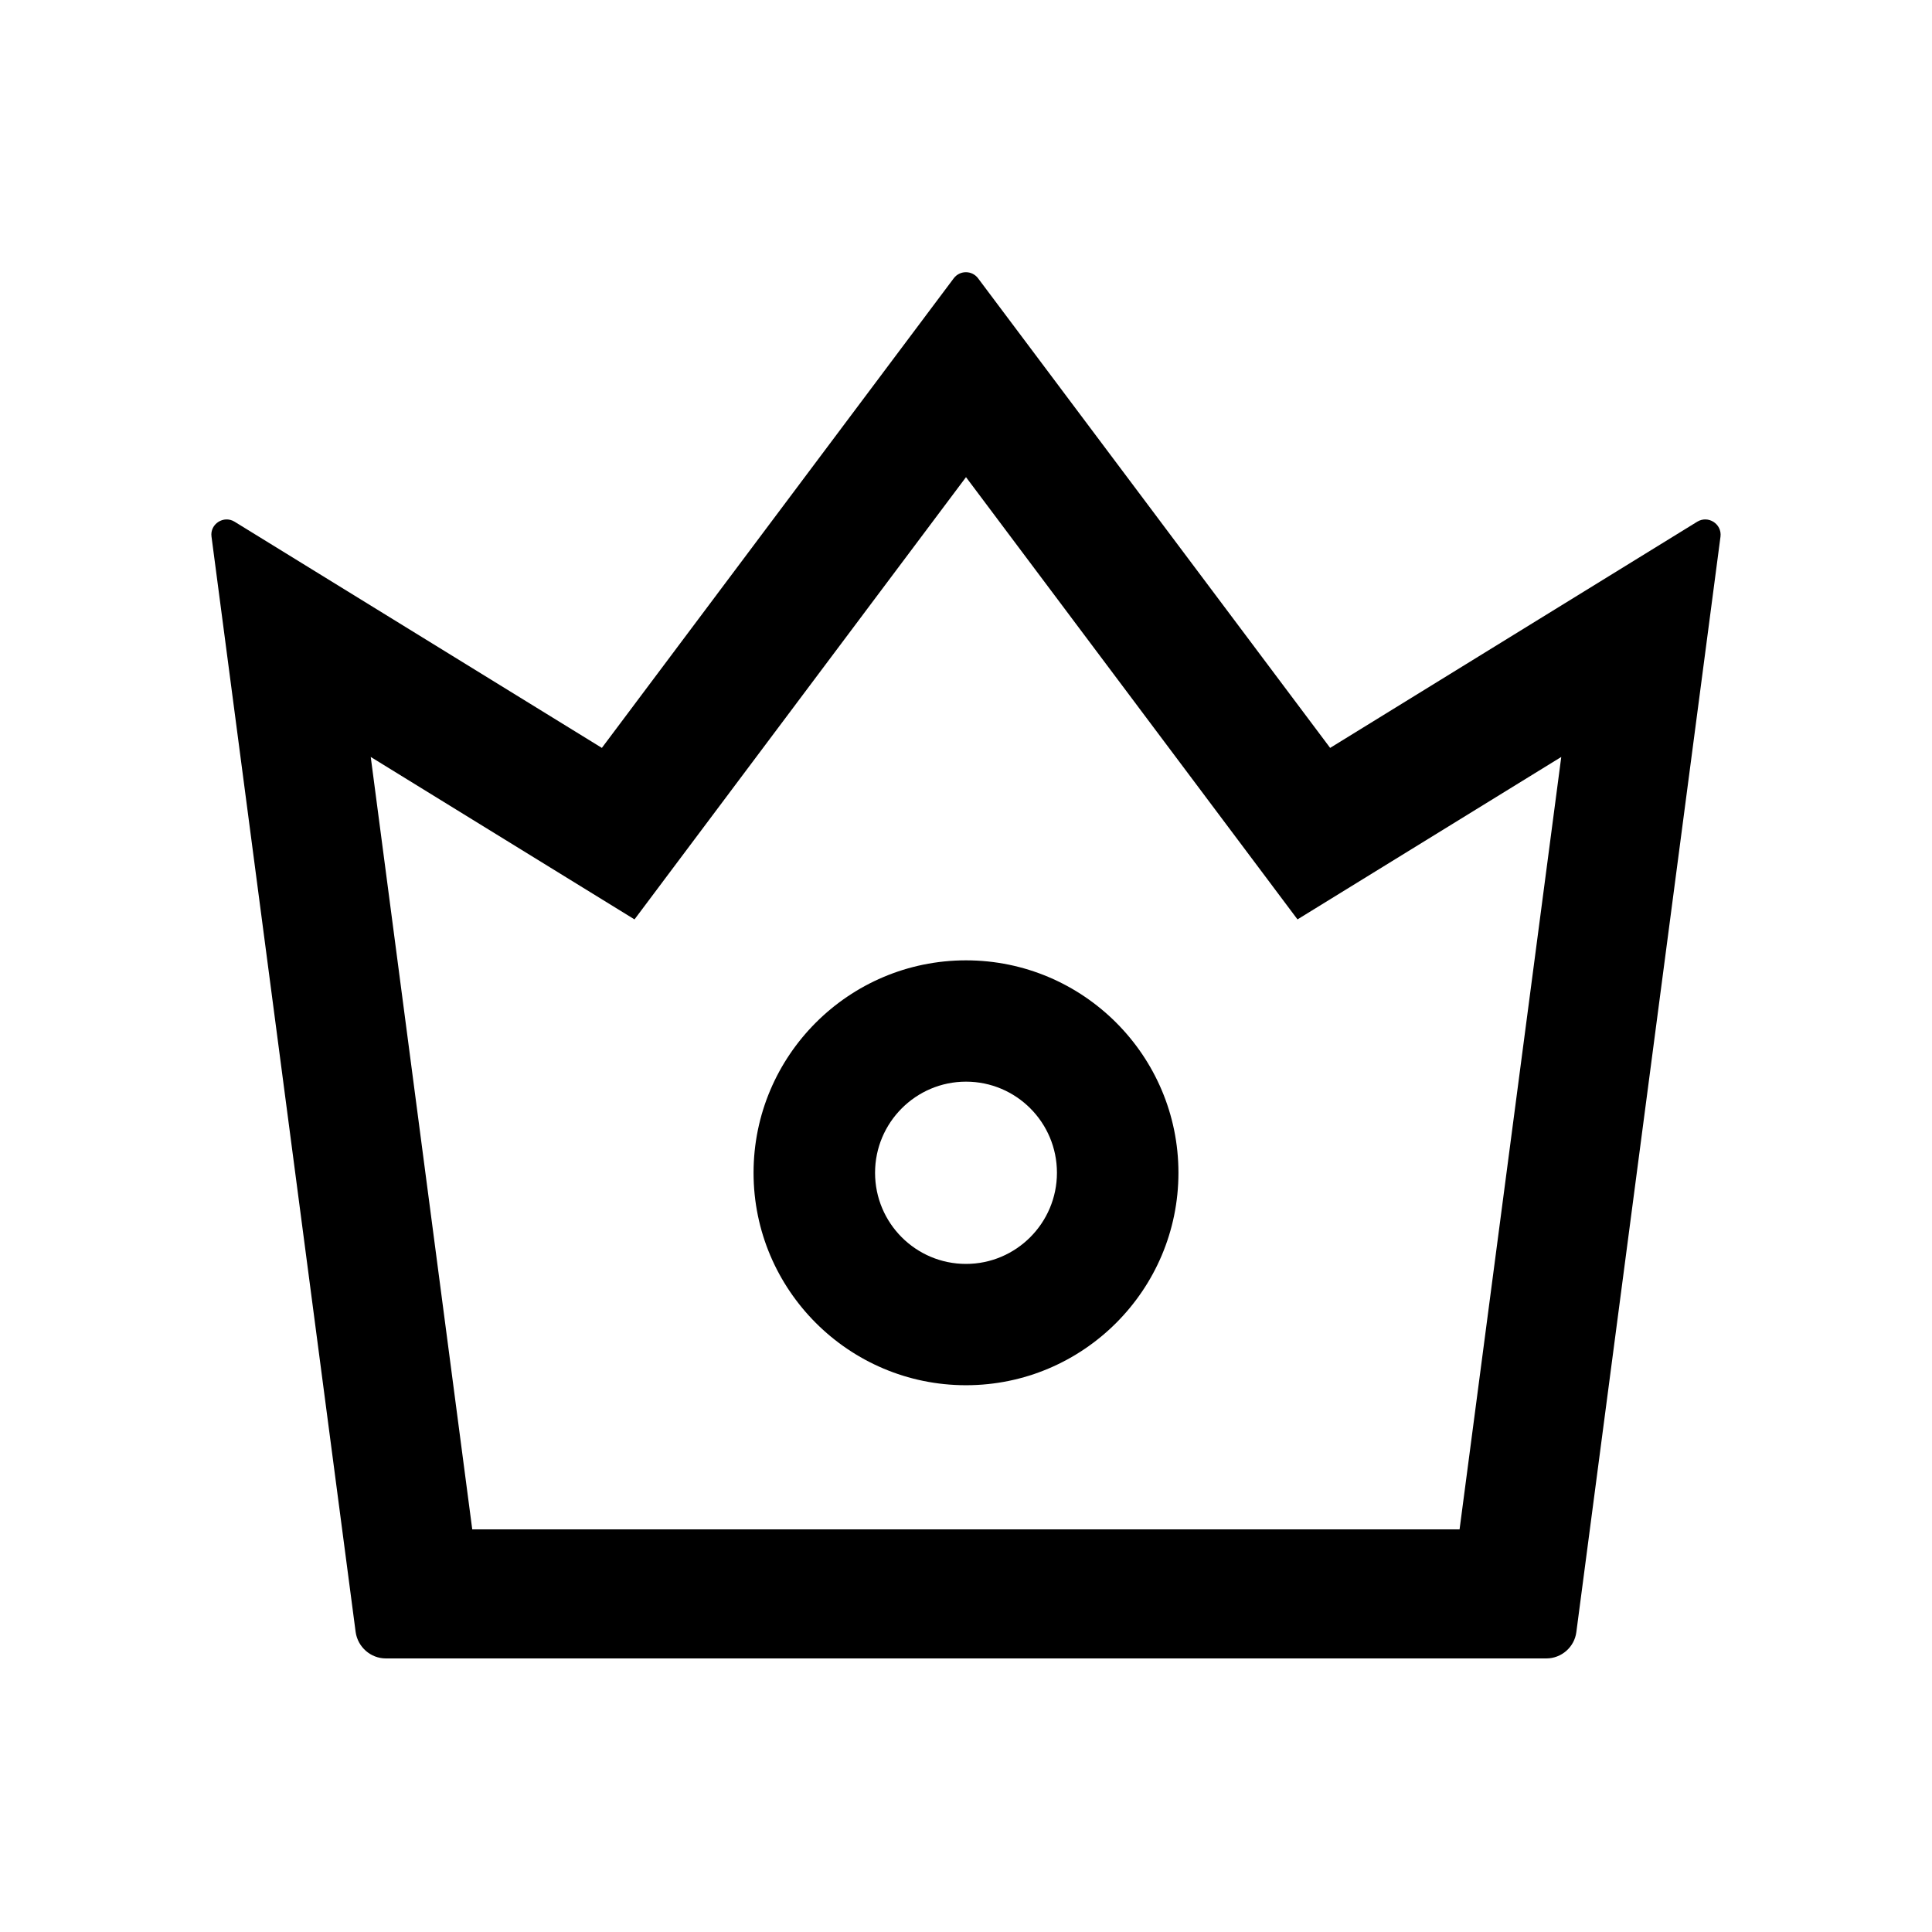
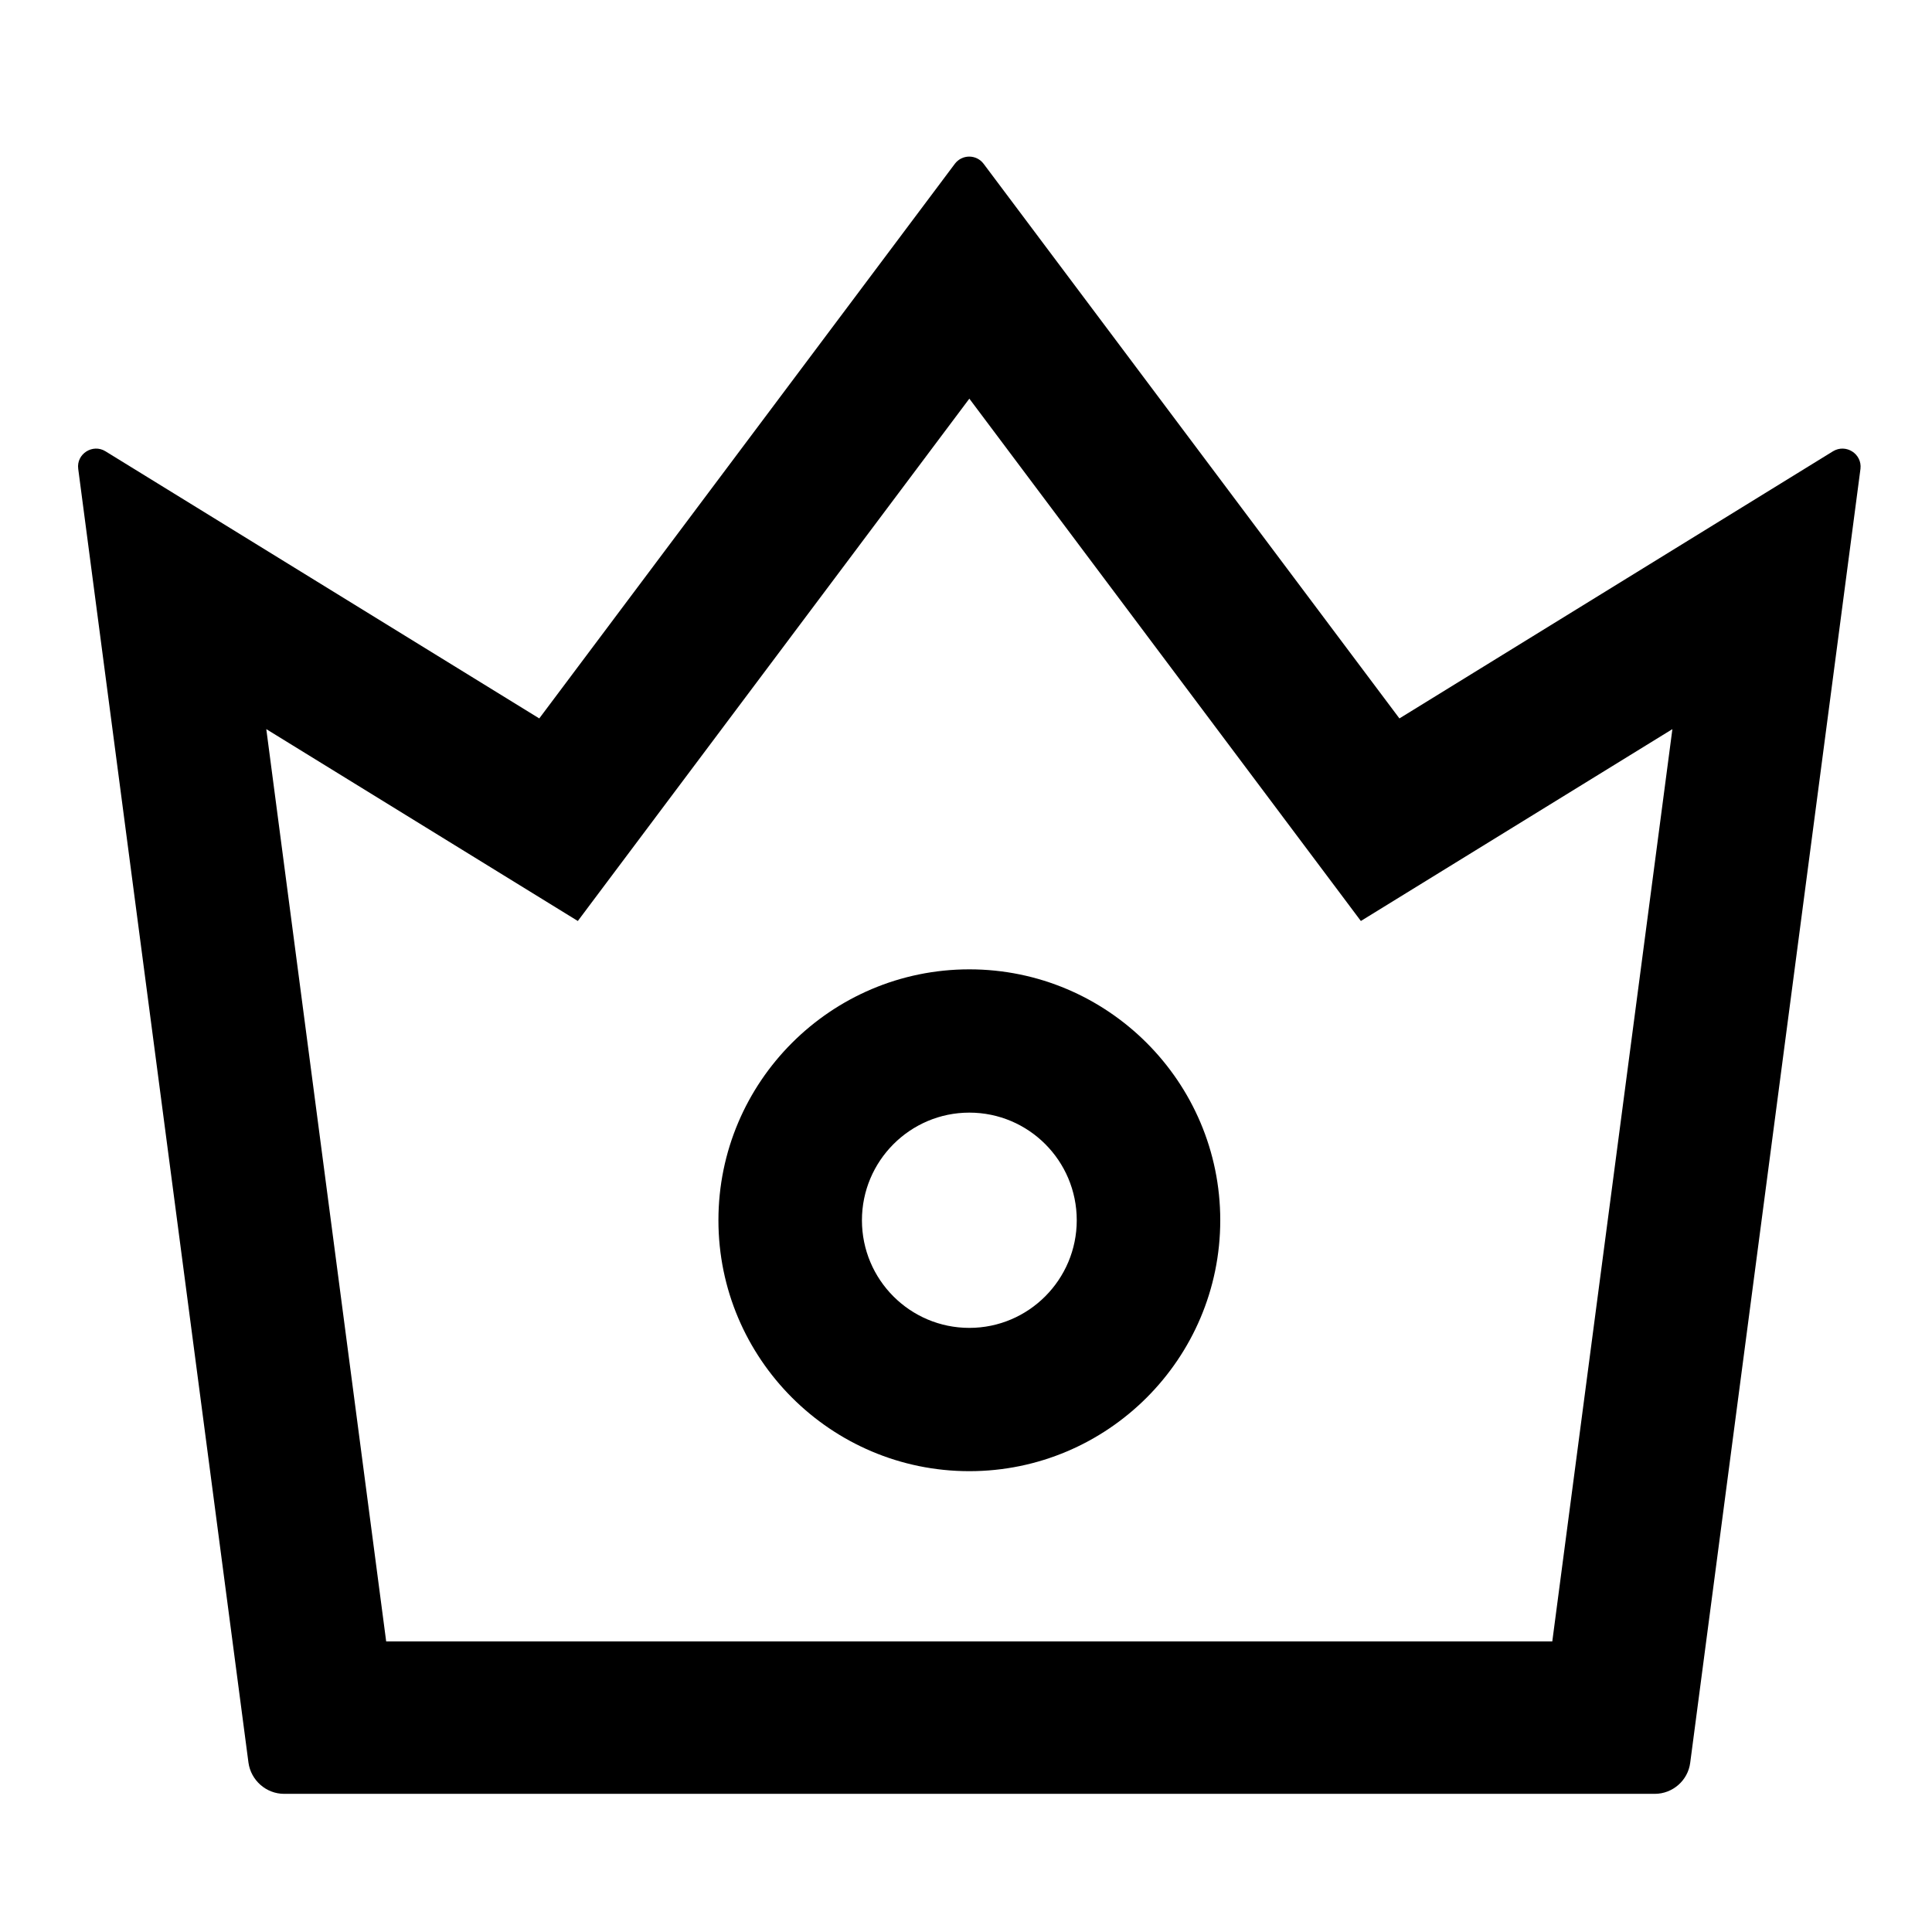
- <svg xmlns="http://www.w3.org/2000/svg" t="1779196817725" class="icon" viewBox="0 0 1024 1024" version="1.1" p-id="5767" width="200" height="200">
-   <path d="M899.6 276.5L705 396.4 518.4 147.5a8.06 8.06 0 0 0-12.9 0L319 396.4 124.3 276.5c-5.7-3.5-13.1 1.2-12.2 7.9L188.5 865c1.1 7.9 7.9 14 16 14h615.1c8 0 14.9-6 15.9-14l76.4-580.6c0.8-6.7-6.5-11.4-12.3-7.9z m-126 534.1H250.3l-53.8-409.4 139.8 86.1L512 252.9l175.7 234.4 139.8-86.1-53.9 409.4zM512 509c-62.1 0-112.6 50.5-112.6 112.6S449.9 734.2 512 734.2s112.6-50.5 112.6-112.6S574.1 509 512 509z m0 160.9c-26.6 0-48.2-21.6-48.2-48.3 0-26.6 21.6-48.3 48.2-48.3s48.2 21.6 48.2 48.3c0 26.6-21.6 48.3-48.2 48.3z" p-id="5768" />
+ <svg xmlns="http://www.w3.org/2000/svg" viewBox="77 109 867 797" width="1em" height="1em">
+   <path fill="currentColor" d="M899.6 276.5L705 396.4 518.4 147.5a8.06 8.06 0 0 0-12.9 0L319 396.4 124.3 276.5c-5.7-3.5-13.1 1.2-12.2 7.9L188.5 865c1.1 7.9 7.9 14 16 14h615.1c8 0 14.9-6 15.9-14l76.4-580.6c0.8-6.7-6.5-11.4-12.3-7.9z m-126 534.1H250.3l-53.8-409.4 139.8 86.1L512 252.9l175.7 234.4 139.8-86.1-53.9 409.4zM512 509c-62.1 0-112.6 50.5-112.6 112.6S449.9 734.2 512 734.2s112.6-50.5 112.6-112.6S574.1 509 512 509z m0 160.9c-26.6 0-48.2-21.6-48.2-48.3 0-26.6 21.6-48.3 48.2-48.3s48.2 21.6 48.2 48.3c0 26.6-21.6 48.3-48.2 48.3z" />
</svg>
